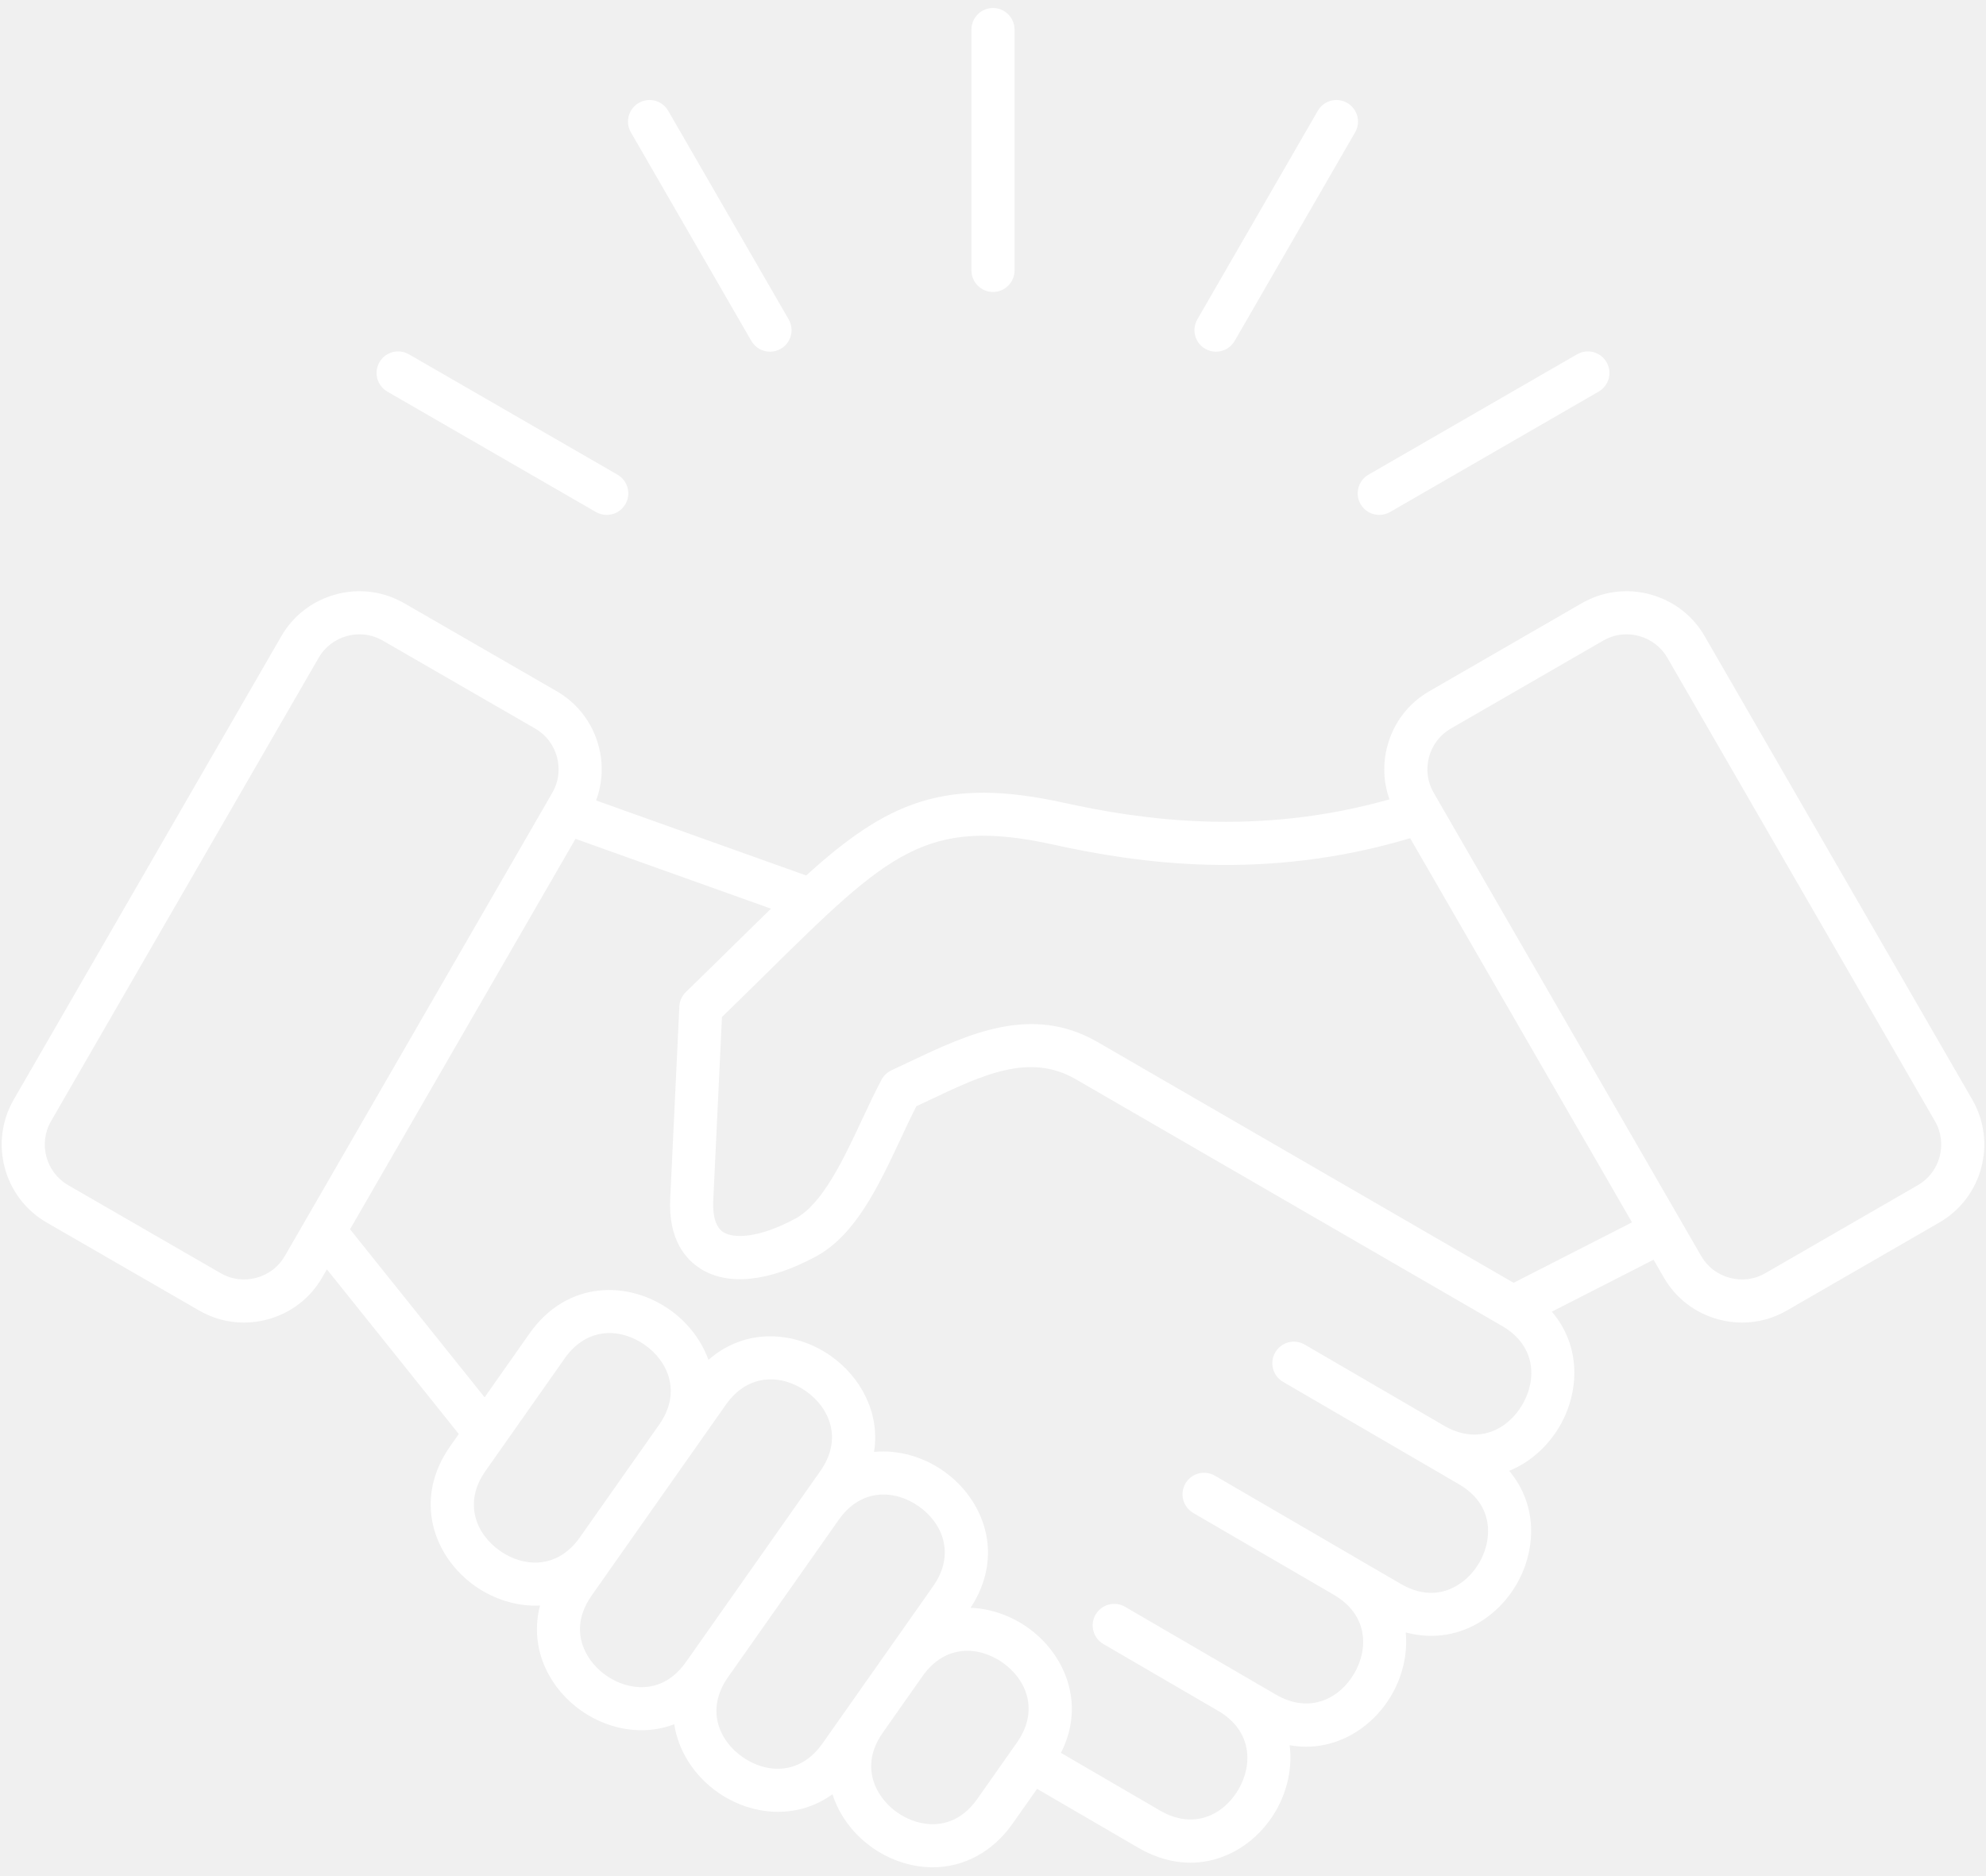
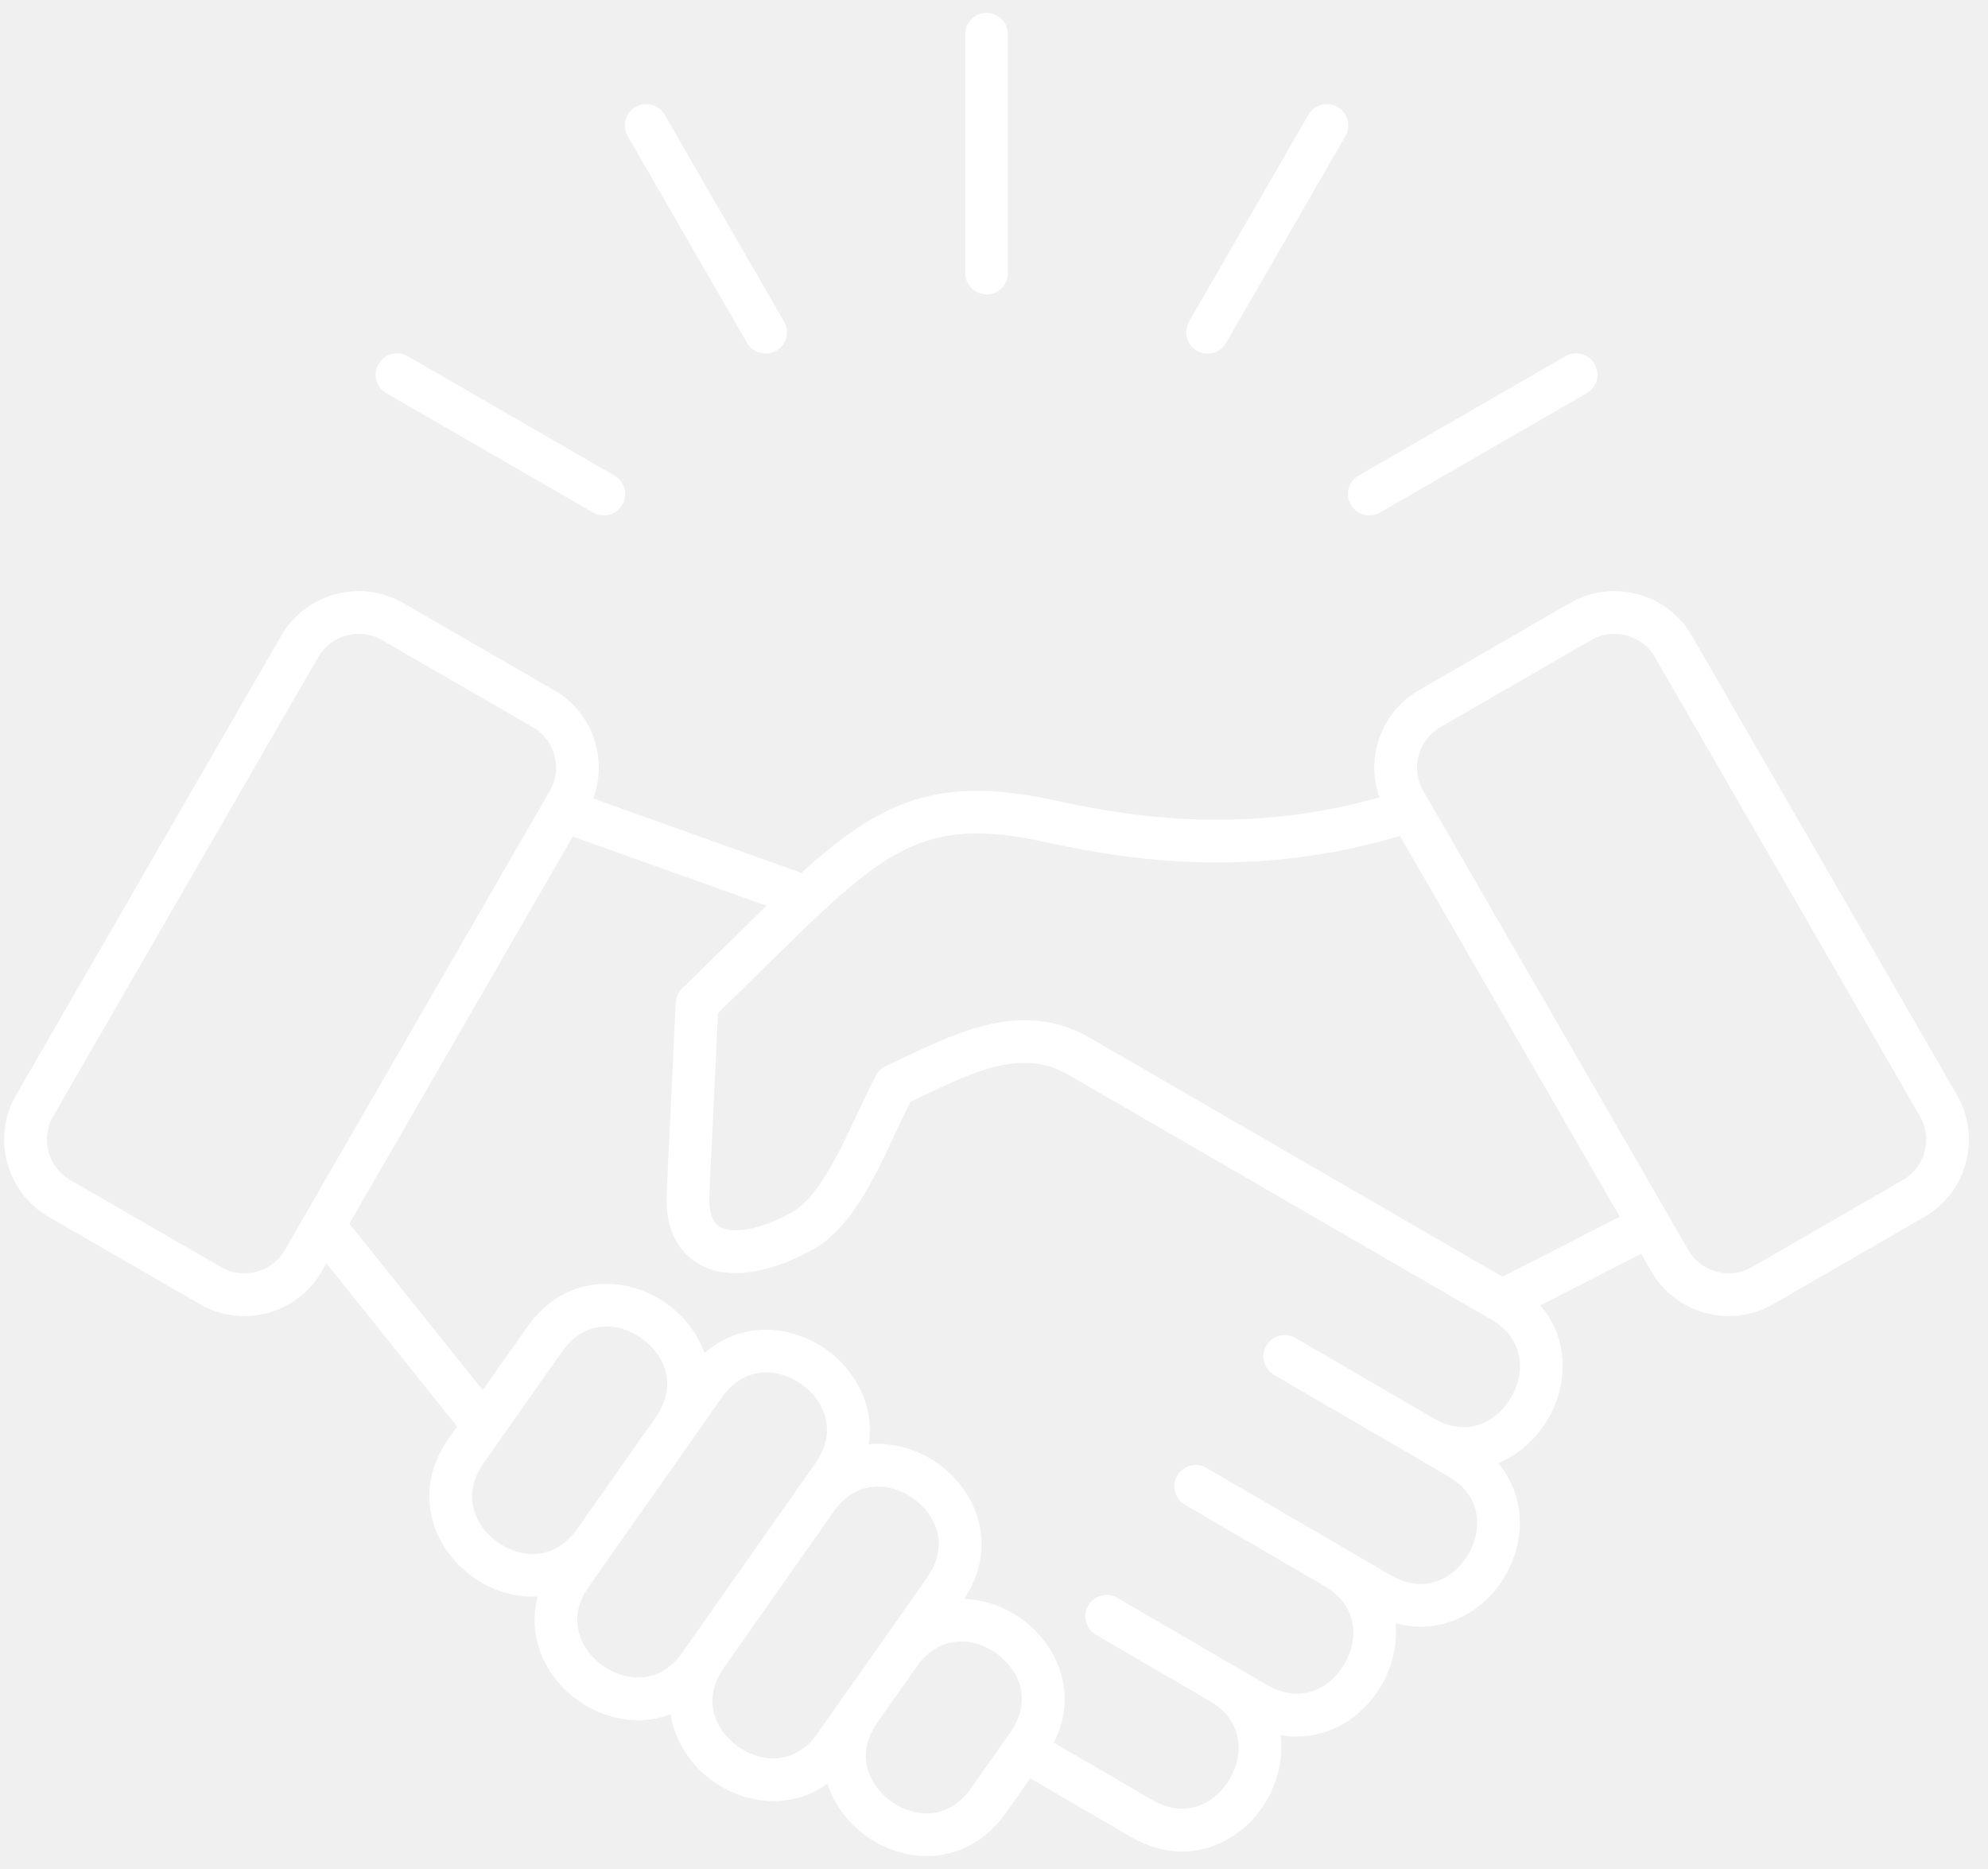
- <svg xmlns="http://www.w3.org/2000/svg" width="72" height="68" viewBox="0 0 72 68" fill="none">
-   <path d="M71.502 39.872L61.801 23.069C61.367 22.317 60.663 21.778 59.819 21.552C58.975 21.326 58.096 21.44 57.343 21.875L51.816 25.066C51.063 25.5 50.524 26.204 50.298 27.048C50.124 27.698 50.154 28.368 50.374 28.985C45.547 30.351 41.345 29.721 38.547 29.105C34.22 28.153 32.141 29.106 29.228 31.746L21.61 29.025C21.844 28.396 21.88 27.712 21.702 27.048C21.476 26.205 20.937 25.501 20.185 25.066L14.657 21.875C13.905 21.44 13.025 21.326 12.182 21.552C11.338 21.778 10.634 22.317 10.199 23.069L0.498 39.872C-0.402 41.431 0.134 43.43 1.692 44.33L7.22 47.521C7.72 47.81 8.277 47.958 8.841 47.958C9.126 47.958 9.413 47.92 9.695 47.844C10.539 47.618 11.243 47.08 11.678 46.327L11.851 46.027L16.633 51.998L16.324 52.437C14.952 54.388 15.738 56.466 17.223 57.511C17.904 57.99 18.74 58.26 19.578 58.218C19.379 58.982 19.444 59.773 19.783 60.504C20.353 61.733 21.593 62.605 22.942 62.726C23.466 62.773 23.974 62.702 24.444 62.523C24.596 63.528 25.201 64.414 26.017 64.987C27.204 65.823 28.862 66.014 30.18 65.061C30.224 65.2 30.277 65.338 30.34 65.473C30.91 66.702 32.15 67.575 33.5 67.695C33.605 67.705 33.709 67.71 33.812 67.71C34.951 67.71 35.994 67.145 36.708 66.13L37.598 64.865L41.271 67.004C41.916 67.379 42.554 67.543 43.156 67.543C44.478 67.543 45.62 66.752 46.248 65.674C46.665 64.959 46.86 64.109 46.754 63.283C48.324 63.565 49.725 62.706 50.446 61.468C50.843 60.786 51.038 59.983 50.964 59.193C51.853 59.434 52.764 59.327 53.566 58.868C54.742 58.195 55.505 56.885 55.51 55.53C55.513 54.71 55.232 53.952 54.715 53.335C55.486 53.019 56.128 52.43 56.544 51.715C57.273 50.461 57.32 48.795 56.259 47.563L59.948 45.679L60.322 46.327C60.757 47.079 61.461 47.618 62.304 47.844C62.587 47.92 62.874 47.958 63.159 47.958C63.723 47.958 64.28 47.81 64.78 47.521L70.308 44.33C71.866 43.43 72.402 41.431 71.502 39.872ZM10.325 45.546C10.099 45.937 9.732 46.217 9.291 46.335C8.85 46.453 8.392 46.394 8.001 46.168L2.474 42.977C1.662 42.508 1.382 41.466 1.851 40.653L11.553 23.851C11.778 23.459 12.145 23.179 12.586 23.061C12.734 23.021 12.885 23.001 13.034 23.001C13.327 23.001 13.616 23.078 13.876 23.228L19.404 26.419C19.795 26.645 20.075 27.012 20.193 27.453C20.311 27.893 20.252 28.351 20.026 28.742L10.325 45.546ZM18.122 56.233C17.27 55.634 16.779 54.506 17.602 53.337L20.473 49.255C21.295 48.086 22.522 48.167 23.374 48.765C24.226 49.364 24.717 50.491 23.897 51.66L22.61 53.489L21.024 55.744C20.201 56.914 18.974 56.832 18.122 56.233ZM23.082 61.17C22.291 61.099 21.535 60.567 21.201 59.846C20.992 59.396 20.866 58.685 21.451 57.854L22.302 56.643L23.888 54.388L26.317 50.934C27.14 49.765 28.368 49.846 29.22 50.445C30.071 51.044 30.563 52.172 29.74 53.342L29.13 54.209L25.117 59.914L24.873 60.261C24.288 61.093 23.577 61.215 23.082 61.17ZM29.818 63.22C28.995 64.389 27.768 64.309 26.916 63.709C26.064 63.111 25.573 61.983 26.395 60.813L30.408 55.108C31.231 53.94 32.458 54.022 33.309 54.621C34.161 55.22 34.652 56.348 33.83 57.517L32.171 59.876C32.17 59.876 32.17 59.877 32.169 59.878L30.821 61.795L29.818 63.22ZM35.43 65.231C34.846 66.062 34.134 66.184 33.639 66.139C32.848 66.068 32.092 65.536 31.758 64.816C31.549 64.365 31.423 63.654 32.008 62.823L32.097 62.696L32.099 62.694L33.447 60.777C34.27 59.607 35.498 59.688 36.349 60.288C37.201 60.887 37.692 62.015 36.87 63.184L35.43 65.231ZM55.194 50.929C54.67 51.829 53.59 52.416 52.354 51.698L47.301 48.756C46.928 48.539 46.45 48.665 46.233 49.038C46.016 49.411 46.142 49.889 46.515 50.107L51.568 53.049C51.568 53.049 51.569 53.049 51.569 53.049C51.569 53.049 51.569 53.049 51.569 53.049L52.889 53.818C53.767 54.329 53.95 55.028 53.948 55.525C53.945 56.319 53.48 57.118 52.79 57.512C52.36 57.759 51.662 57.946 50.784 57.434L49.151 56.484C49.15 56.483 49.149 56.482 49.148 56.481H49.148L49.148 56.481L44.045 53.51C43.672 53.293 43.194 53.419 42.977 53.792C42.76 54.165 42.886 54.643 43.259 54.861L48.361 57.831C48.361 57.831 48.361 57.831 48.361 57.832C48.361 57.832 48.361 57.832 48.361 57.832L48.362 57.832C49.596 58.552 49.62 59.782 49.096 60.681C48.572 61.581 47.49 62.166 46.255 61.447L44.954 60.69C44.953 60.689 44.952 60.688 44.95 60.688L44.95 60.688C44.95 60.687 44.95 60.687 44.949 60.687L40.788 58.264C40.416 58.047 39.937 58.174 39.72 58.546C39.503 58.919 39.629 59.398 40.002 59.614L44.164 62.038C44.164 62.038 44.164 62.038 44.164 62.038L44.167 62.039C45.399 62.76 45.422 63.988 44.899 64.887C44.375 65.787 43.293 66.373 42.058 65.654L38.463 63.561C39.374 61.772 38.602 59.962 37.248 59.01C36.647 58.587 35.924 58.329 35.186 58.301C36.449 56.385 35.665 54.368 34.209 53.343C33.483 52.832 32.581 52.562 31.688 52.647C31.912 51.238 31.201 49.929 30.119 49.167C28.849 48.274 27.04 48.117 25.684 49.311C25.42 48.574 24.91 47.935 24.273 47.487C22.788 46.444 20.567 46.407 19.195 48.356L17.569 50.668L12.69 44.575L20.864 30.417L27.951 32.949C27.545 33.343 27.119 33.762 26.666 34.208C26.101 34.764 25.517 35.34 24.866 35.971C24.723 36.109 24.638 36.297 24.629 36.495L24.298 43.462C24.227 44.949 24.857 45.666 25.398 46.006C26.398 46.635 27.883 46.478 29.581 45.561C31.019 44.785 31.856 42.996 32.666 41.266C32.855 40.86 33.037 40.473 33.219 40.115C33.371 40.044 33.523 39.972 33.674 39.9C35.633 38.97 37.325 38.167 38.999 39.133L54.457 48.081C55.692 48.8 55.717 50.029 55.194 50.929ZM54.873 46.516L39.781 37.78C37.396 36.403 35.062 37.511 33.004 38.488C32.777 38.596 32.549 38.704 32.321 38.809C32.166 38.881 32.038 39.002 31.958 39.152C31.717 39.607 31.49 40.091 31.25 40.603C30.581 42.034 29.822 43.655 28.838 44.186C27.487 44.915 26.589 44.91 26.229 44.684C25.888 44.469 25.839 43.941 25.858 43.536L26.174 36.877C26.742 36.326 27.26 35.816 27.762 35.321C32.217 30.932 33.561 29.608 38.211 30.631C41.239 31.298 45.825 31.979 51.123 30.394L59.166 44.324L54.873 46.516ZM69.527 42.977L63.999 46.168C63.608 46.394 63.15 46.453 62.709 46.335C62.268 46.217 61.901 45.937 61.675 45.546L51.974 28.742C51.748 28.351 51.689 27.893 51.807 27.453C51.925 27.012 52.206 26.645 52.597 26.419L58.124 23.228C58.384 23.078 58.673 23.001 58.967 23.001C59.116 23.001 59.266 23.021 59.414 23.061C59.855 23.179 60.222 23.459 60.448 23.851L70.149 40.653C70.618 41.466 70.339 42.508 69.527 42.977ZM43.408 11.581L47.775 4.018C47.991 3.644 48.468 3.516 48.842 3.732C49.216 3.947 49.344 4.425 49.128 4.799L44.761 12.362C44.616 12.613 44.354 12.753 44.084 12.753C43.951 12.753 43.817 12.719 43.694 12.648C43.32 12.432 43.192 11.955 43.408 11.581ZM35.219 9.805V1.072C35.219 0.64 35.569 0.29 36 0.29C36.431 0.29 36.781 0.64 36.781 1.072V9.805C36.781 10.237 36.431 10.587 36 10.587C35.569 10.587 35.219 10.237 35.219 9.805ZM49.612 17.213L57.176 12.847C57.55 12.631 58.027 12.759 58.243 13.133C58.459 13.506 58.331 13.984 57.957 14.2L50.394 18.567C50.27 18.637 50.136 18.671 50.004 18.671C49.734 18.671 49.471 18.531 49.326 18.281C49.111 17.907 49.239 17.429 49.612 17.213ZM13.757 13.133C13.973 12.759 14.45 12.631 14.824 12.847L22.388 17.213C22.761 17.429 22.889 17.907 22.674 18.281C22.529 18.531 22.266 18.671 21.996 18.671C21.864 18.671 21.729 18.637 21.606 18.567L14.043 14.2C13.669 13.984 13.541 13.506 13.757 13.133ZM22.872 4.799C22.656 4.425 22.784 3.947 23.158 3.732C23.532 3.516 24.01 3.644 24.225 4.018L28.592 11.581C28.808 11.955 28.68 12.432 28.306 12.648C28.183 12.719 28.049 12.753 27.916 12.753C27.646 12.753 27.384 12.613 27.239 12.362L22.872 4.799Z" fill="white" />
+ <svg xmlns="http://www.w3.org/2000/svg" width="100" height="94" viewBox="0 0 100 94" fill="none">
+   <path d="M98.441 55.074L85.101 31.97C84.504 30.936 83.536 30.194 82.376 29.883C81.215 29.573 80.007 29.73 78.972 30.328L71.371 34.716C70.337 35.313 69.596 36.281 69.285 37.442C69.045 38.335 69.086 39.255 69.389 40.105C62.753 41.983 56.974 41.117 53.127 40.27C47.178 38.961 44.319 40.271 40.313 43.901L29.839 40.159C30.16 39.295 30.21 38.354 29.966 37.442C29.655 36.281 28.914 35.313 27.879 34.716L20.279 30.328C19.244 29.73 18.035 29.573 16.875 29.883C15.714 30.194 14.746 30.935 14.149 31.97L0.81 55.074C-0.428 57.217 0.309 59.967 2.452 61.204L10.053 65.592C10.74 65.989 11.505 66.192 12.282 66.192C12.673 66.192 13.067 66.141 13.456 66.036C14.617 65.725 15.585 64.984 16.182 63.949L16.42 63.537L22.995 71.748L22.57 72.351C20.684 75.033 21.765 77.891 23.807 79.327C24.743 79.987 25.893 80.358 27.044 80.3C26.771 81.35 26.861 82.437 27.327 83.442C28.11 85.132 29.815 86.332 31.671 86.498C32.391 86.563 33.089 86.465 33.735 86.219C33.945 87.601 34.777 88.819 35.898 89.608C37.531 90.756 39.81 91.019 41.623 89.709C41.683 89.9 41.757 90.09 41.843 90.276C42.627 91.966 44.332 93.165 46.187 93.331C46.331 93.344 46.475 93.351 46.617 93.351C48.183 93.351 49.616 92.575 50.599 91.178L51.822 89.439L56.873 92.38C57.759 92.896 58.637 93.121 59.464 93.121C61.282 93.121 62.853 92.034 63.717 90.551C64.289 89.568 64.558 88.4 64.412 87.264C66.571 87.652 68.496 86.47 69.488 84.768C70.034 83.831 70.303 82.726 70.201 81.641C71.424 81.972 72.676 81.825 73.778 81.194C75.395 80.268 76.444 78.467 76.451 76.604C76.455 75.476 76.07 74.434 75.359 73.585C76.418 73.151 77.301 72.341 77.873 71.358C78.875 69.634 78.94 67.343 77.481 65.65L82.554 63.059L83.068 63.949C83.665 64.984 84.633 65.725 85.793 66.036C86.182 66.14 86.577 66.192 86.968 66.192C87.745 66.192 88.509 65.989 89.197 65.592L96.798 61.204C98.941 59.967 99.678 57.217 98.441 55.074ZM14.322 62.875C14.011 63.413 13.506 63.799 12.9 63.961C12.294 64.123 11.665 64.042 11.127 63.731L3.526 59.343C2.41 58.698 2.026 57.265 2.67 56.148L16.01 33.044C16.32 32.507 16.825 32.121 17.431 31.959C17.635 31.904 17.841 31.877 18.046 31.877C18.45 31.877 18.848 31.982 19.205 32.188L26.805 36.576C27.343 36.887 27.728 37.392 27.891 37.997C28.053 38.603 27.972 39.233 27.661 39.771L14.322 62.875ZM25.043 77.57C23.872 76.747 23.196 75.195 24.327 73.588L28.275 67.976C29.405 66.369 31.093 66.479 32.264 67.302C33.435 68.125 34.111 69.676 32.983 71.283L31.213 73.798L29.033 76.898C27.902 78.506 26.214 78.394 25.043 77.57ZM31.863 84.358C30.775 84.261 29.735 83.53 29.276 82.539C28.989 81.92 28.816 80.942 29.619 79.799L30.79 78.135L32.971 75.034L36.311 70.285C37.443 68.677 39.131 68.788 40.302 69.612C41.473 70.436 42.149 71.987 41.017 73.595L40.178 74.788L34.661 82.632L34.325 83.109C33.522 84.252 32.543 84.421 31.863 84.358ZM41.125 87.178C39.994 88.785 38.306 88.674 37.134 87.851C35.963 87.027 35.288 85.476 36.418 83.868L41.936 76.024C43.067 74.418 44.755 74.53 45.925 75.354C47.096 76.177 47.771 77.729 46.641 79.336L44.36 82.579C44.359 82.58 44.358 82.581 44.358 82.582L42.503 85.218L41.125 87.178ZM48.842 89.942C48.038 91.085 47.059 91.253 46.379 91.191C45.291 91.094 44.252 90.362 43.792 89.372C43.505 88.752 43.331 87.775 44.136 86.632L44.258 86.457L44.261 86.454L46.115 83.818C47.246 82.21 48.934 82.322 50.105 83.145C51.276 83.969 51.952 85.52 50.821 87.128L48.842 89.942ZM76.016 70.278C75.296 71.515 73.811 72.322 72.112 71.335L65.164 67.29C64.651 66.991 63.994 67.165 63.695 67.678C63.397 68.19 63.57 68.848 64.083 69.147L71.031 73.192C71.031 73.192 71.031 73.192 71.031 73.192C71.031 73.192 71.032 73.192 71.032 73.192L72.848 74.25C74.055 74.953 74.306 75.914 74.303 76.596C74.299 77.689 73.659 78.787 72.712 79.329C72.119 79.668 71.16 79.925 69.953 79.222L67.708 77.915C67.707 77.914 67.705 77.913 67.703 77.912L60.687 73.826C60.174 73.528 59.516 73.702 59.218 74.215C58.919 74.727 59.093 75.385 59.606 75.683L66.621 79.768L66.623 79.769C68.32 80.759 68.353 82.45 67.632 83.686C66.912 84.923 65.424 85.729 63.725 84.74L61.937 83.699C61.935 83.698 61.934 83.697 61.932 83.696C61.931 83.695 61.931 83.695 61.93 83.695L56.209 80.364C55.696 80.064 55.039 80.239 54.74 80.751C54.442 81.264 54.615 81.922 55.128 82.22L60.85 85.552C60.85 85.552 60.85 85.552 60.85 85.552L60.854 85.554C62.548 86.544 62.581 88.234 61.861 89.47C61.14 90.707 59.653 91.513 57.954 90.524L53.012 87.646C54.264 85.186 53.202 82.698 51.341 81.389C50.514 80.807 49.521 80.452 48.506 80.414C50.242 77.78 49.164 75.005 47.163 73.597C46.164 72.894 44.924 72.522 43.696 72.64C44.004 70.702 43.027 68.902 41.539 67.855C39.792 66.626 37.305 66.411 35.441 68.052C35.077 67.039 34.377 66.161 33.5 65.545C31.458 64.11 28.404 64.059 26.518 66.74L24.283 69.918L17.574 61.54L28.813 42.074L38.558 45.555C37.999 46.096 37.414 46.672 36.791 47.286C36.014 48.051 35.211 48.843 34.316 49.71C34.119 49.9 34.003 50.158 33.99 50.431L33.535 60.011C33.438 62.054 34.303 63.041 35.047 63.509C36.422 64.373 38.465 64.157 40.799 62.897C42.776 61.829 43.927 59.37 45.04 56.991C45.301 56.433 45.55 55.901 45.801 55.408C46.01 55.311 46.219 55.212 46.427 55.112C49.121 53.834 51.447 52.73 53.748 54.058L75.004 66.361C76.701 67.35 76.736 69.041 76.016 70.278ZM75.576 64.21L54.823 52.197C51.544 50.304 48.336 51.828 45.505 53.171C45.193 53.32 44.88 53.468 44.566 53.613C44.353 53.712 44.177 53.877 44.067 54.084C43.735 54.709 43.424 55.375 43.094 56.08C42.173 58.046 41.13 60.276 39.777 61.006C37.92 62.008 36.684 62.001 36.19 61.69C35.721 61.395 35.654 60.669 35.68 60.112L36.115 50.956C36.896 50.198 37.607 49.497 38.298 48.816C44.423 42.782 46.271 40.96 52.664 42.368C56.829 43.285 63.135 44.221 70.42 42.042L81.478 61.196L75.576 64.21ZM95.724 59.343L88.123 63.731C87.585 64.042 86.956 64.123 86.35 63.961C85.744 63.799 85.239 63.413 84.929 62.875L71.589 39.771C71.279 39.233 71.197 38.603 71.36 37.997C71.522 37.392 71.907 36.887 72.445 36.576L80.046 32.188C80.403 31.982 80.8 31.877 81.204 31.877C81.409 31.877 81.616 31.904 81.82 31.959C82.425 32.121 82.93 32.507 83.24 33.044L96.58 56.148C97.225 57.265 96.841 58.698 95.724 59.343ZM59.811 16.174L65.815 5.774C66.112 5.261 66.769 5.084 67.283 5.381C67.797 5.678 67.973 6.335 67.676 6.848L61.672 17.248C61.473 17.593 61.111 17.785 60.74 17.785C60.558 17.785 60.373 17.739 60.204 17.641C59.69 17.345 59.514 16.688 59.811 16.174ZM48.551 13.732V1.724C48.551 1.13 49.032 0.649 49.625 0.649C50.218 0.649 50.699 1.13 50.699 1.724V13.732C50.699 14.326 50.218 14.807 49.625 14.807C49.032 14.807 48.551 14.326 48.551 13.732ZM68.342 23.919L78.742 17.914C79.256 17.618 79.913 17.794 80.209 18.307C80.506 18.821 80.33 19.478 79.816 19.775L69.416 25.779C69.247 25.877 69.062 25.923 68.88 25.923C68.509 25.923 68.148 25.731 67.949 25.386C67.652 24.872 67.828 24.215 68.342 23.919ZM19.041 18.307C19.338 17.794 19.994 17.617 20.508 17.914L30.908 23.919C31.422 24.215 31.598 24.872 31.301 25.386C31.102 25.73 30.741 25.923 30.37 25.923C30.188 25.923 30.003 25.877 29.834 25.779L19.434 19.775C18.92 19.478 18.744 18.821 19.041 18.307ZM31.574 6.848C31.277 6.335 31.453 5.678 31.967 5.381C32.481 5.085 33.138 5.26 33.435 5.774L39.439 16.174C39.736 16.688 39.56 17.345 39.046 17.641C38.876 17.739 38.692 17.785 38.51 17.785C38.138 17.785 37.777 17.593 37.578 17.248L31.574 6.848Z" fill="white" />
</svg>
